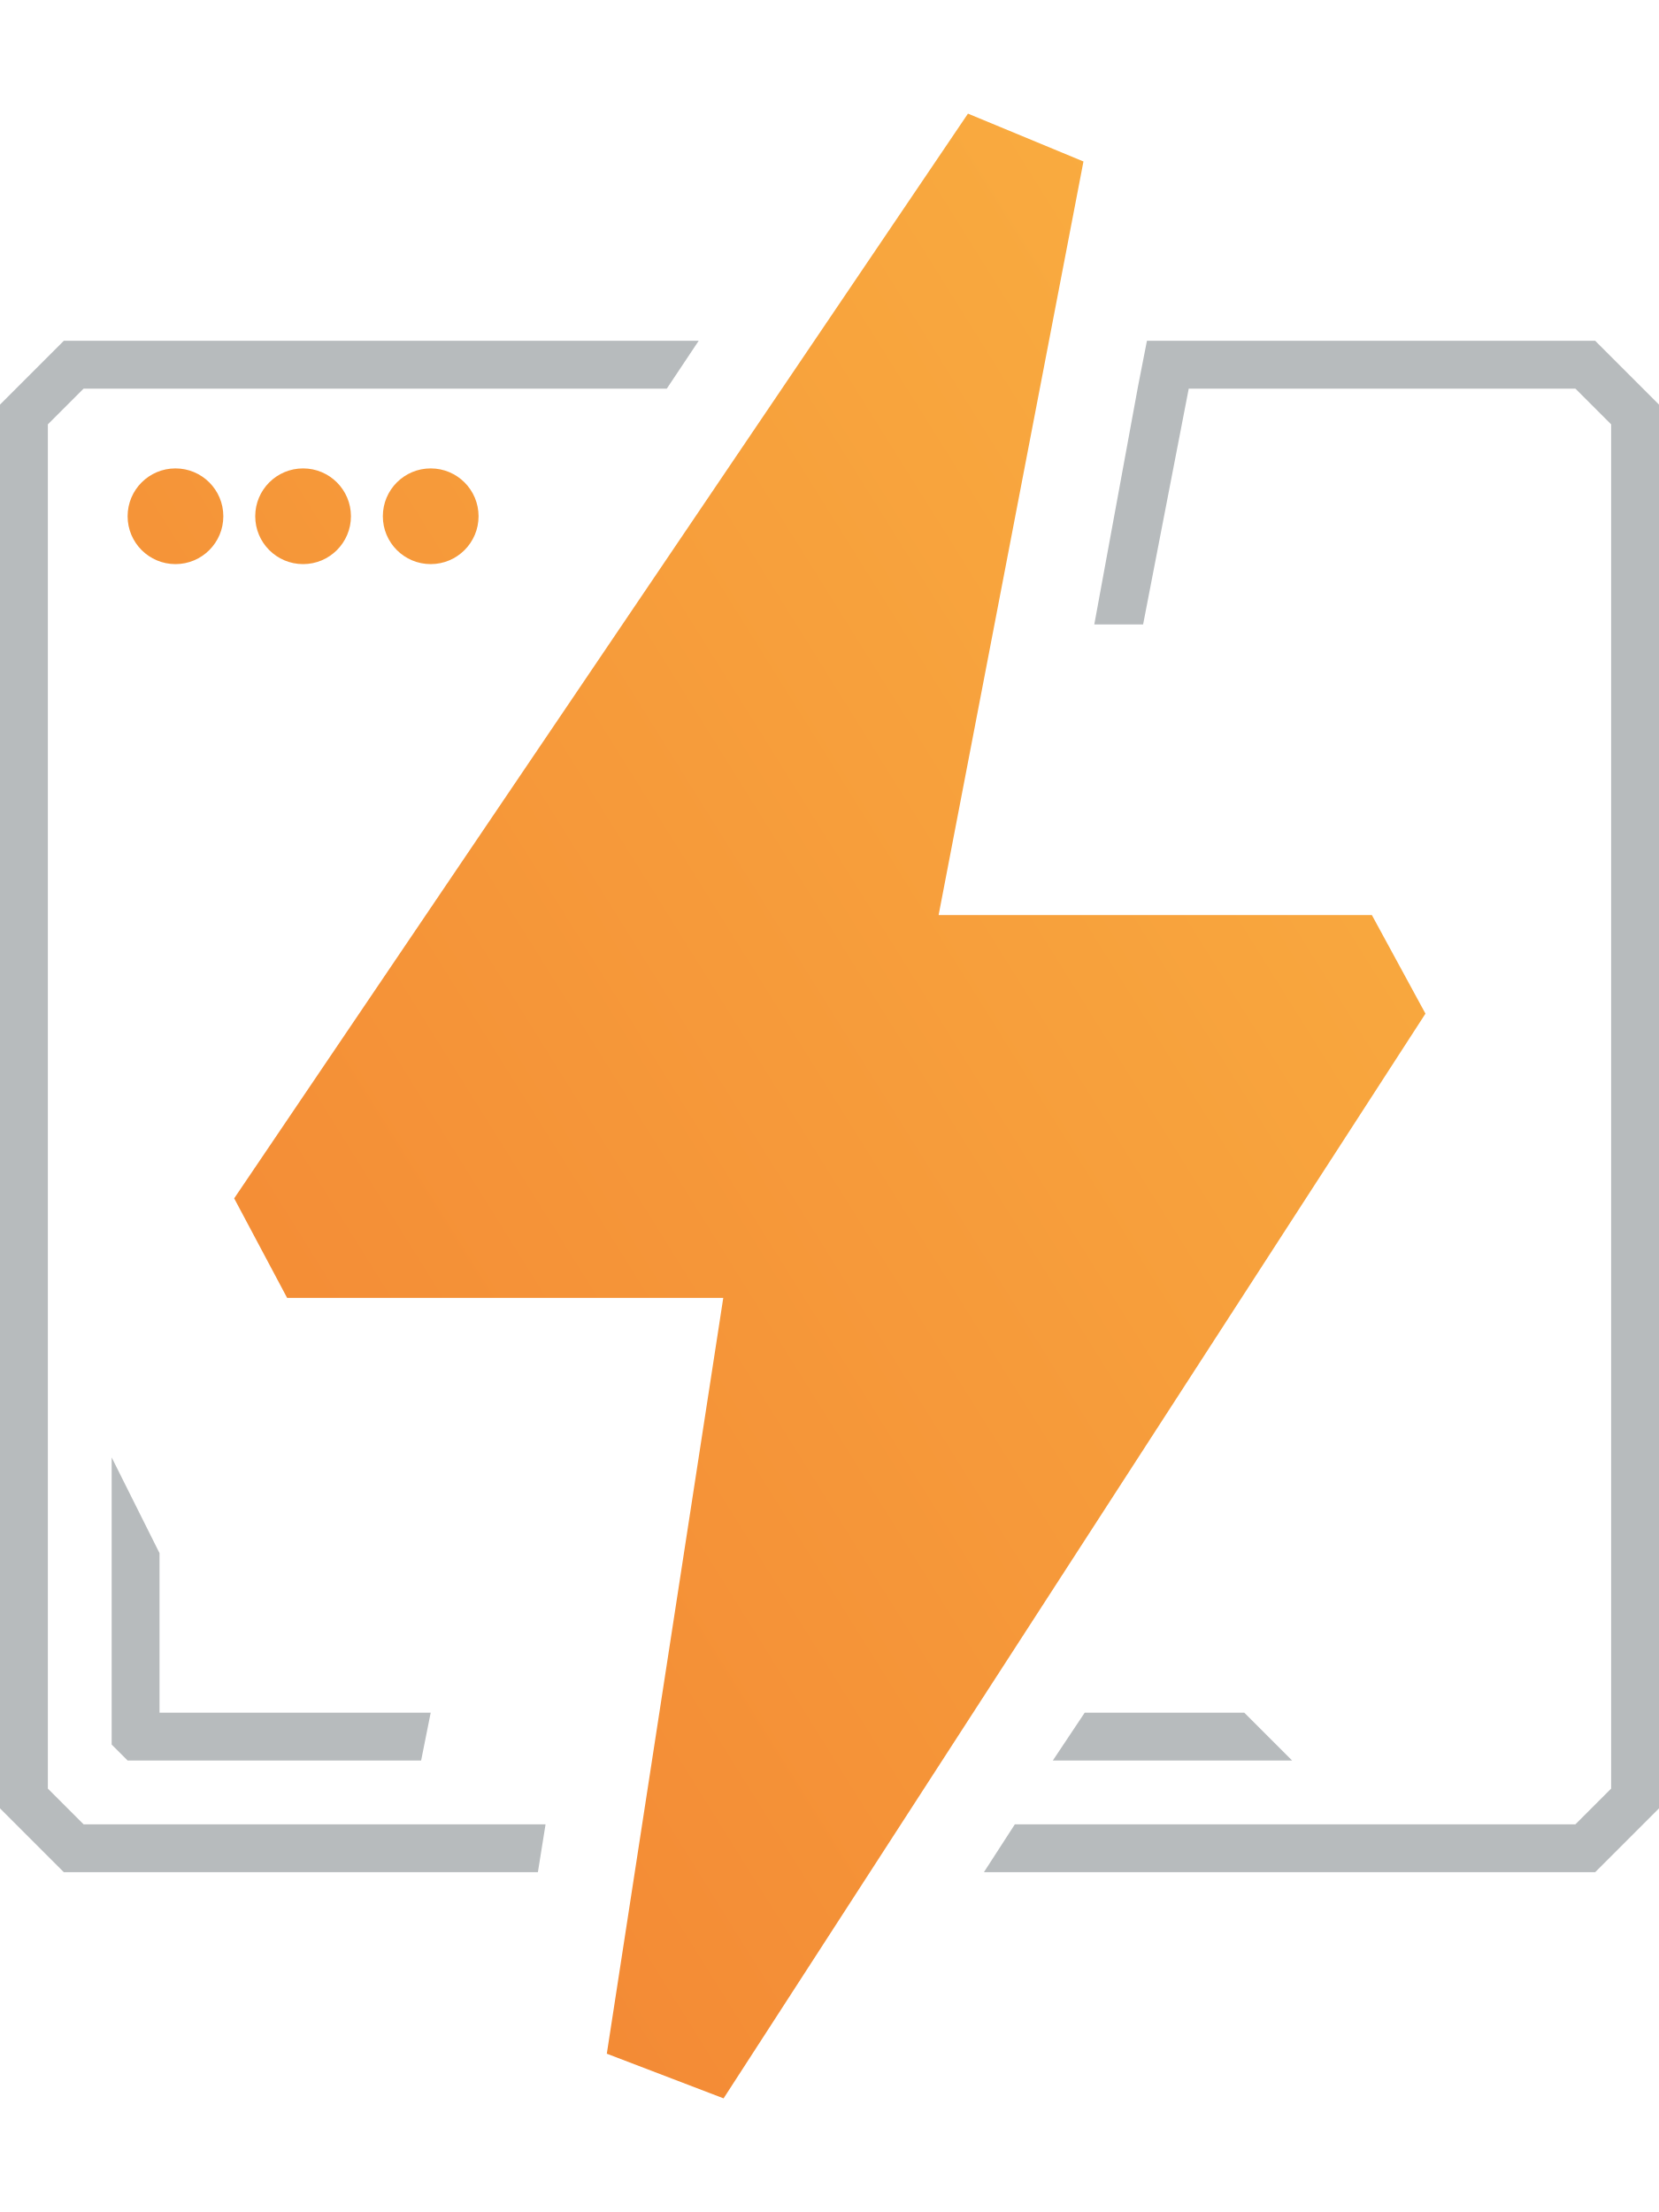
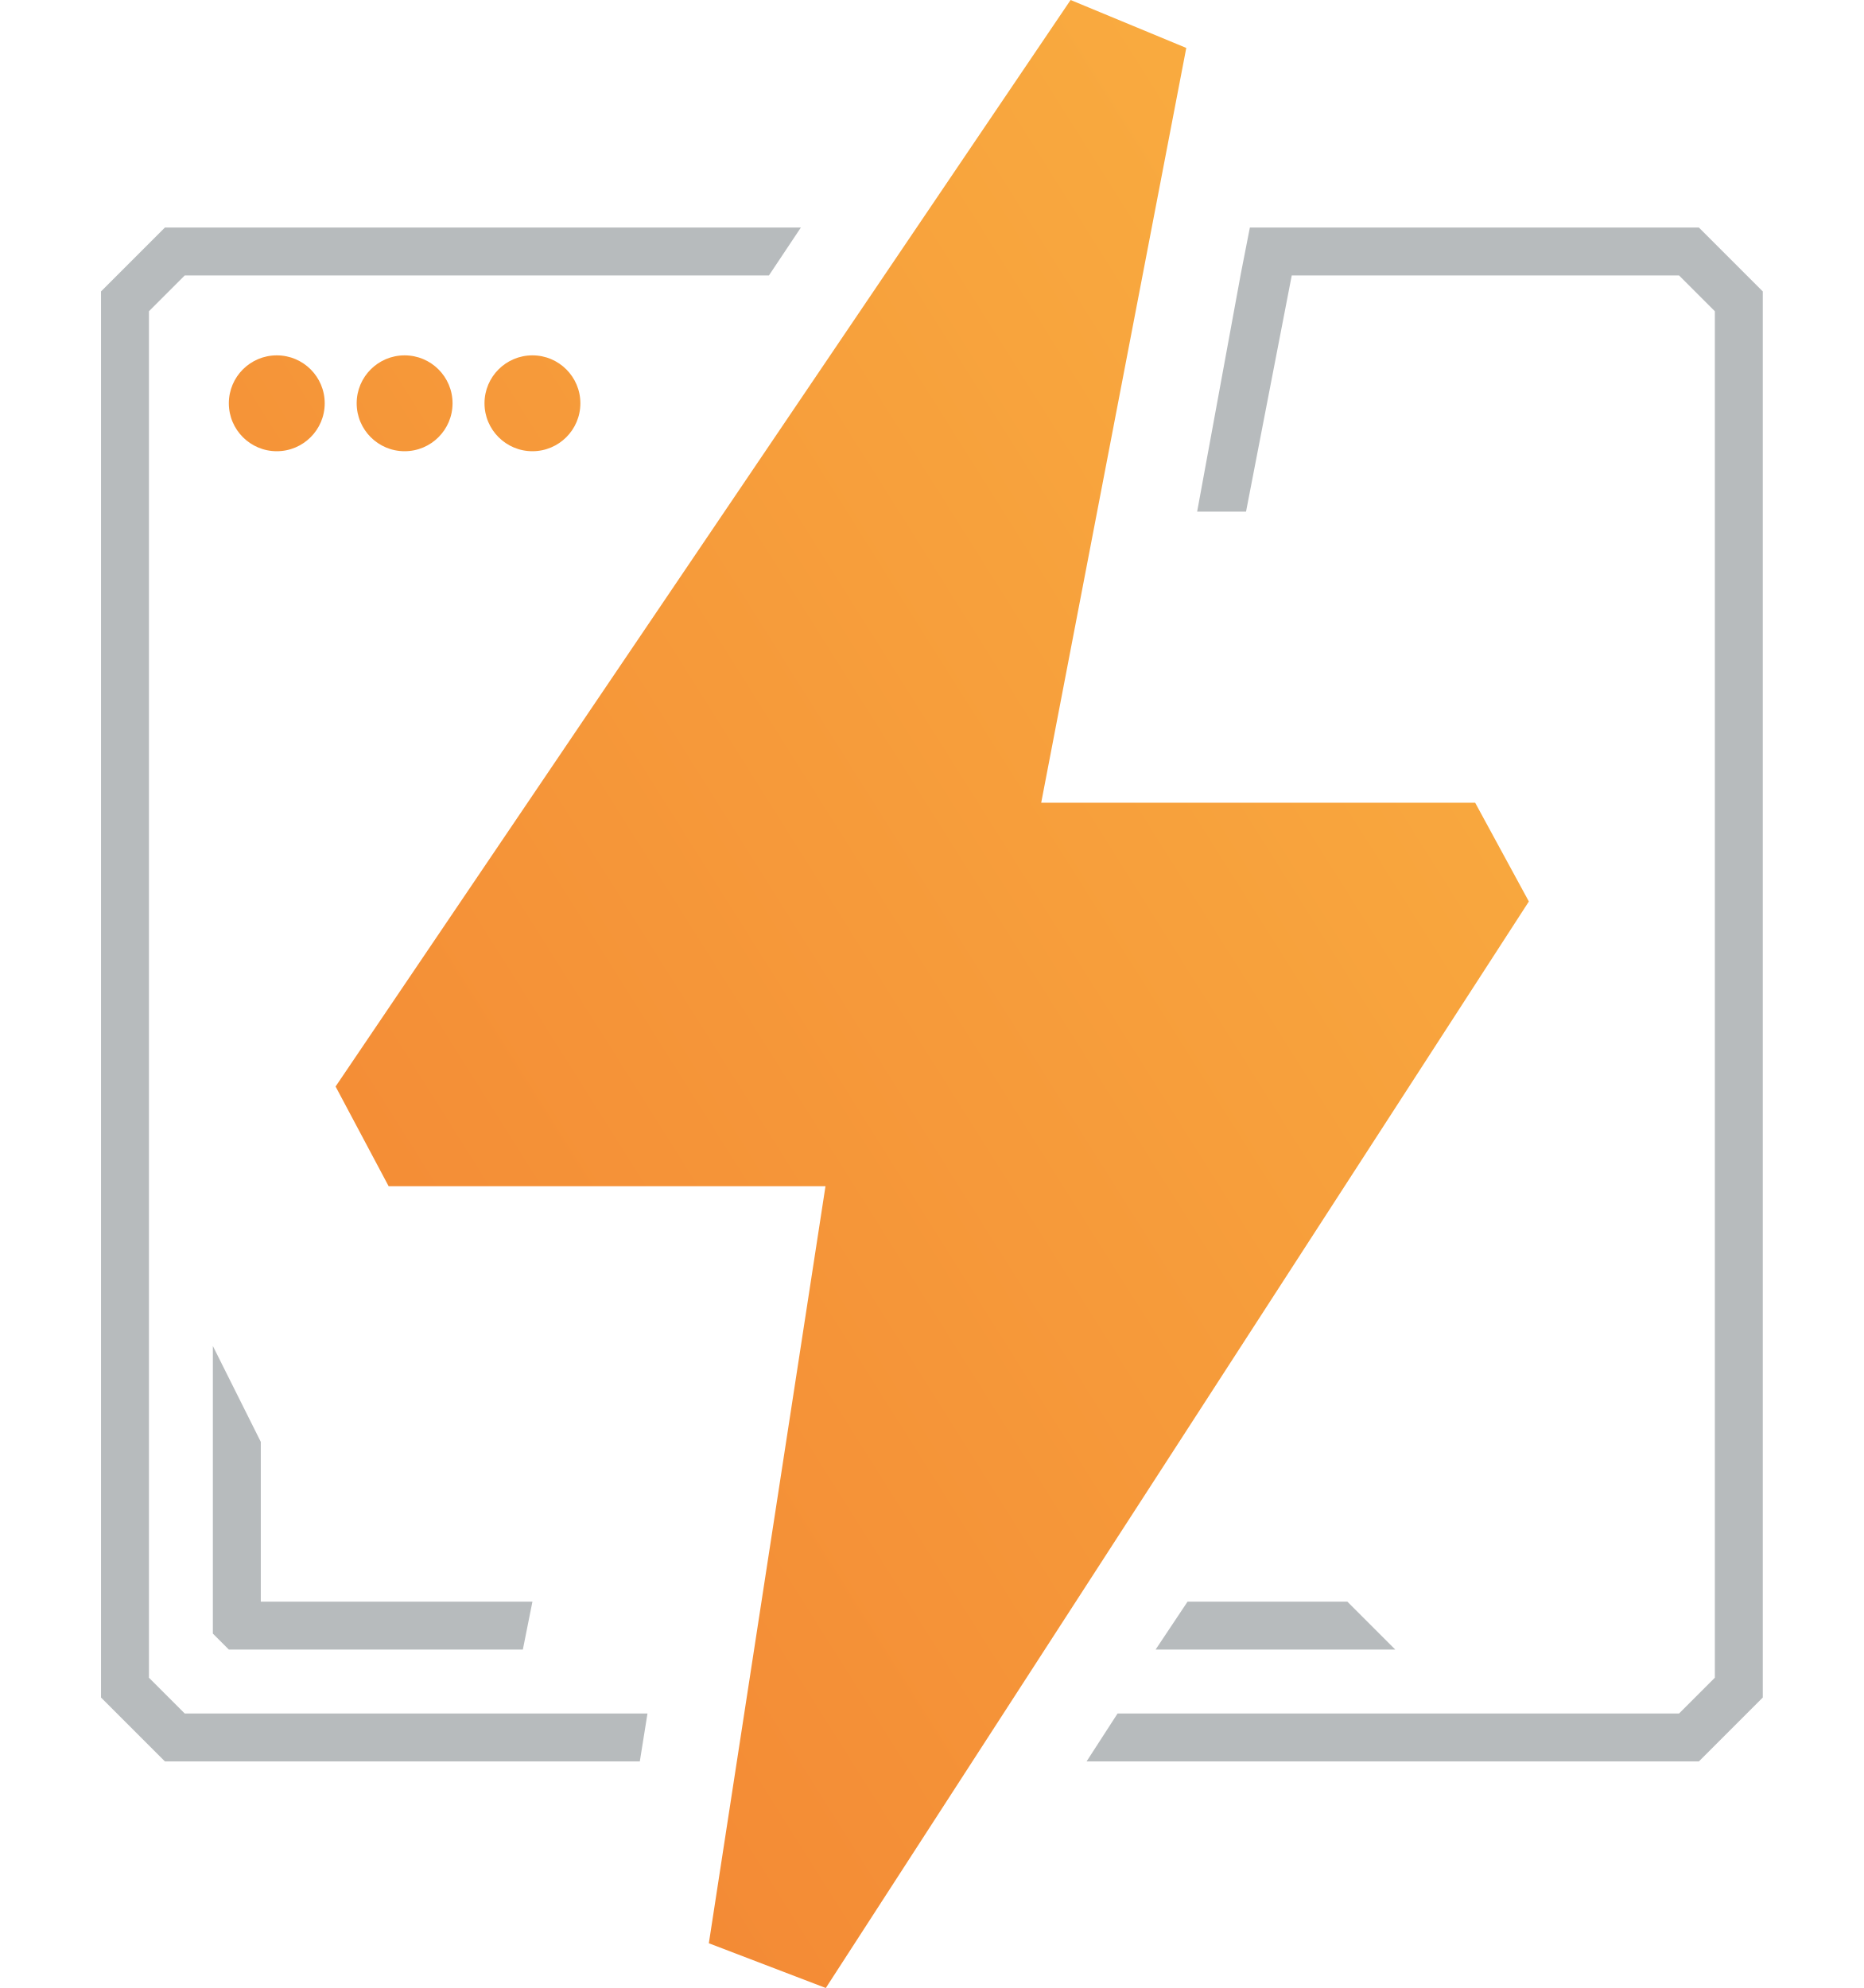
- <svg xmlns="http://www.w3.org/2000/svg" viewBox="6 0.88 52 62.21" width="1875" height="2500">
+ <svg xmlns="http://www.w3.org/2000/svg" viewBox="6 0.88 52 62.21" width="1875" height="2000">
  <linearGradient id="a" x1="118.18%" x2="10.8%" y1="-2.39%" y2="101.62%">
    <stop offset="0" stop-color="#fbb743" />
    <stop offset="1" stop-color="#f28333" />
    <stop offset="1" stop-color="#ea6b00" />
  </linearGradient>
  <g fill="none">
    <path d="M41.94 8H56l2 2v44l-2 2H36.84l.97-1.5h17.57l1.12-1.12V10.62L55.38 9.5H43.26l-1.43 7.39H40.3l1.37-7.46.28-1.43zM8 56l-2-2V10l2-2h19.9l-1 1.5H8.62L7.5 10.62v42.76l1.12 1.12H23.1l-.24 1.5zm3-5h8.5l-.3 1.5H10l-.5-.5v-9l1.5 3zm34 0l1.5 1.5H39l1-1.5z" fill="#b7bbbd" />
    <path d="M28.67 38H15l-1.66-3.12 23-34 3.62 1.5L35.42 26H49l1.68 3.09-22 34-3.66-1.4zM11.5 15a1.5 1.5 0 1 1 0-3 1.5 1.5 0 0 1 0 3zm4 0a1.5 1.5 0 1 1 0-3 1.5 1.5 0 0 1 0 3zm4 0a1.5 1.5 0 1 1 0-3 1.5 1.5 0 0 1 0 3z" fill="url(#a)" />
  </g>
</svg>
